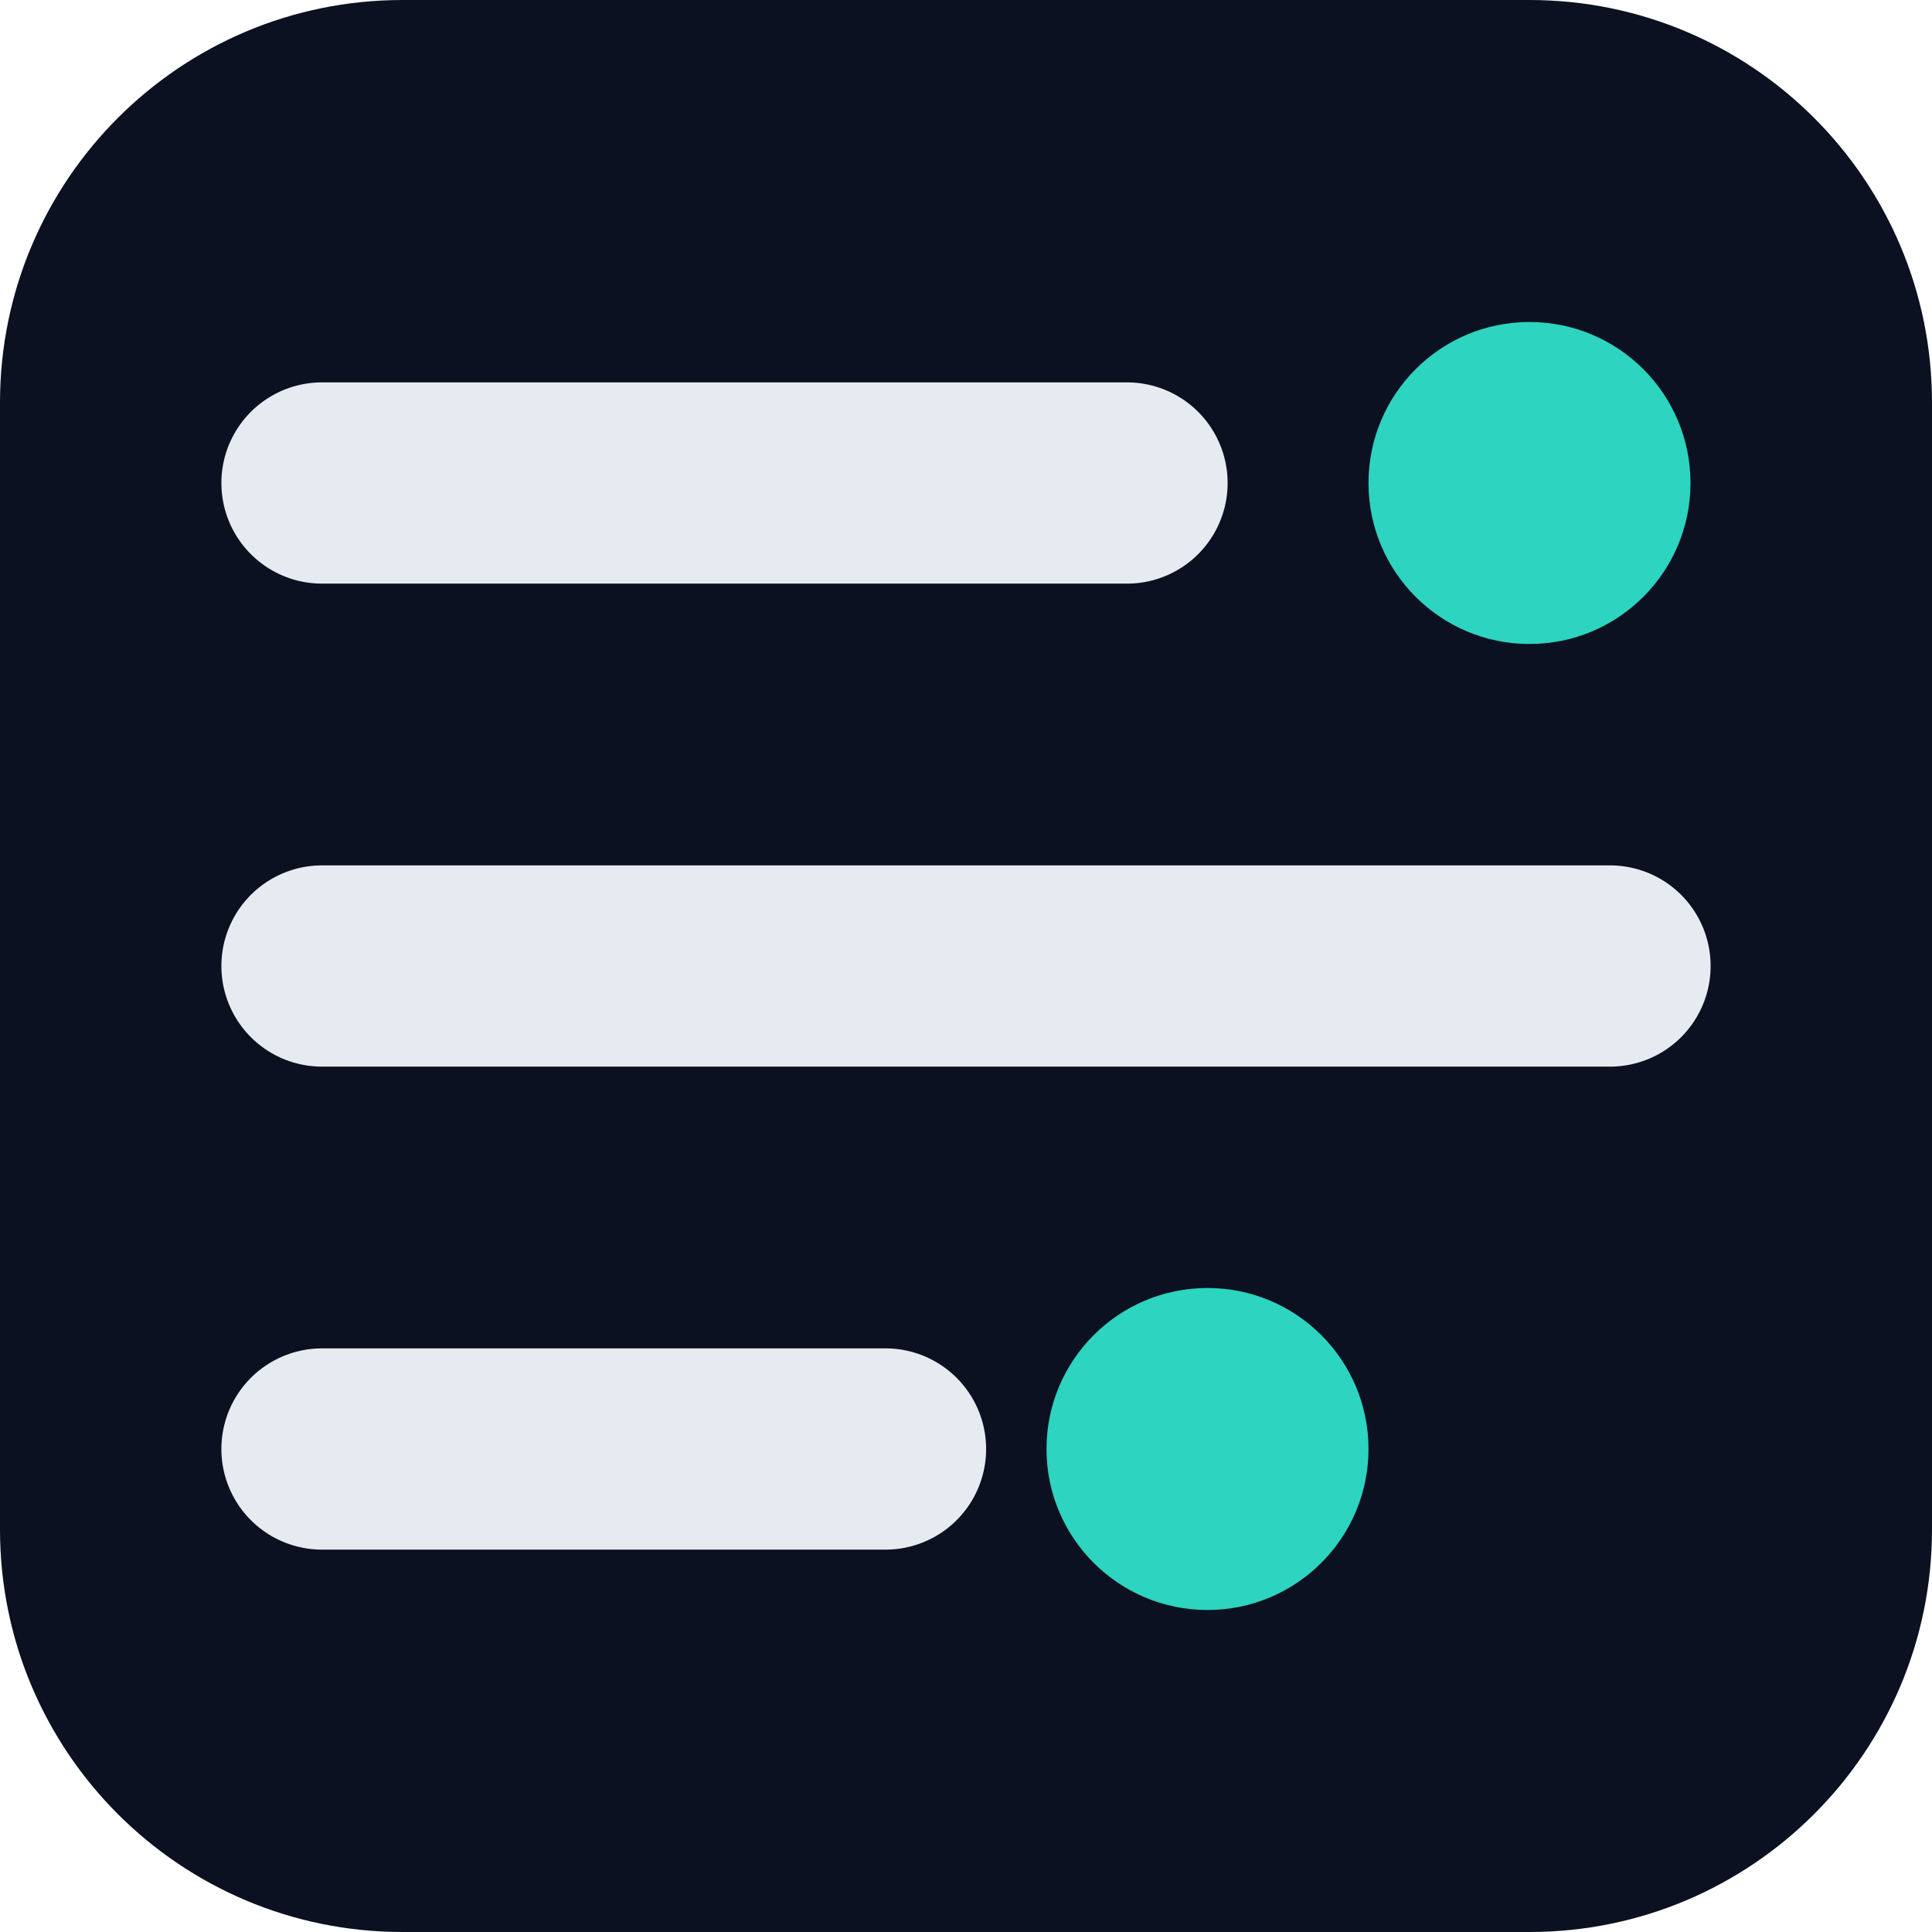
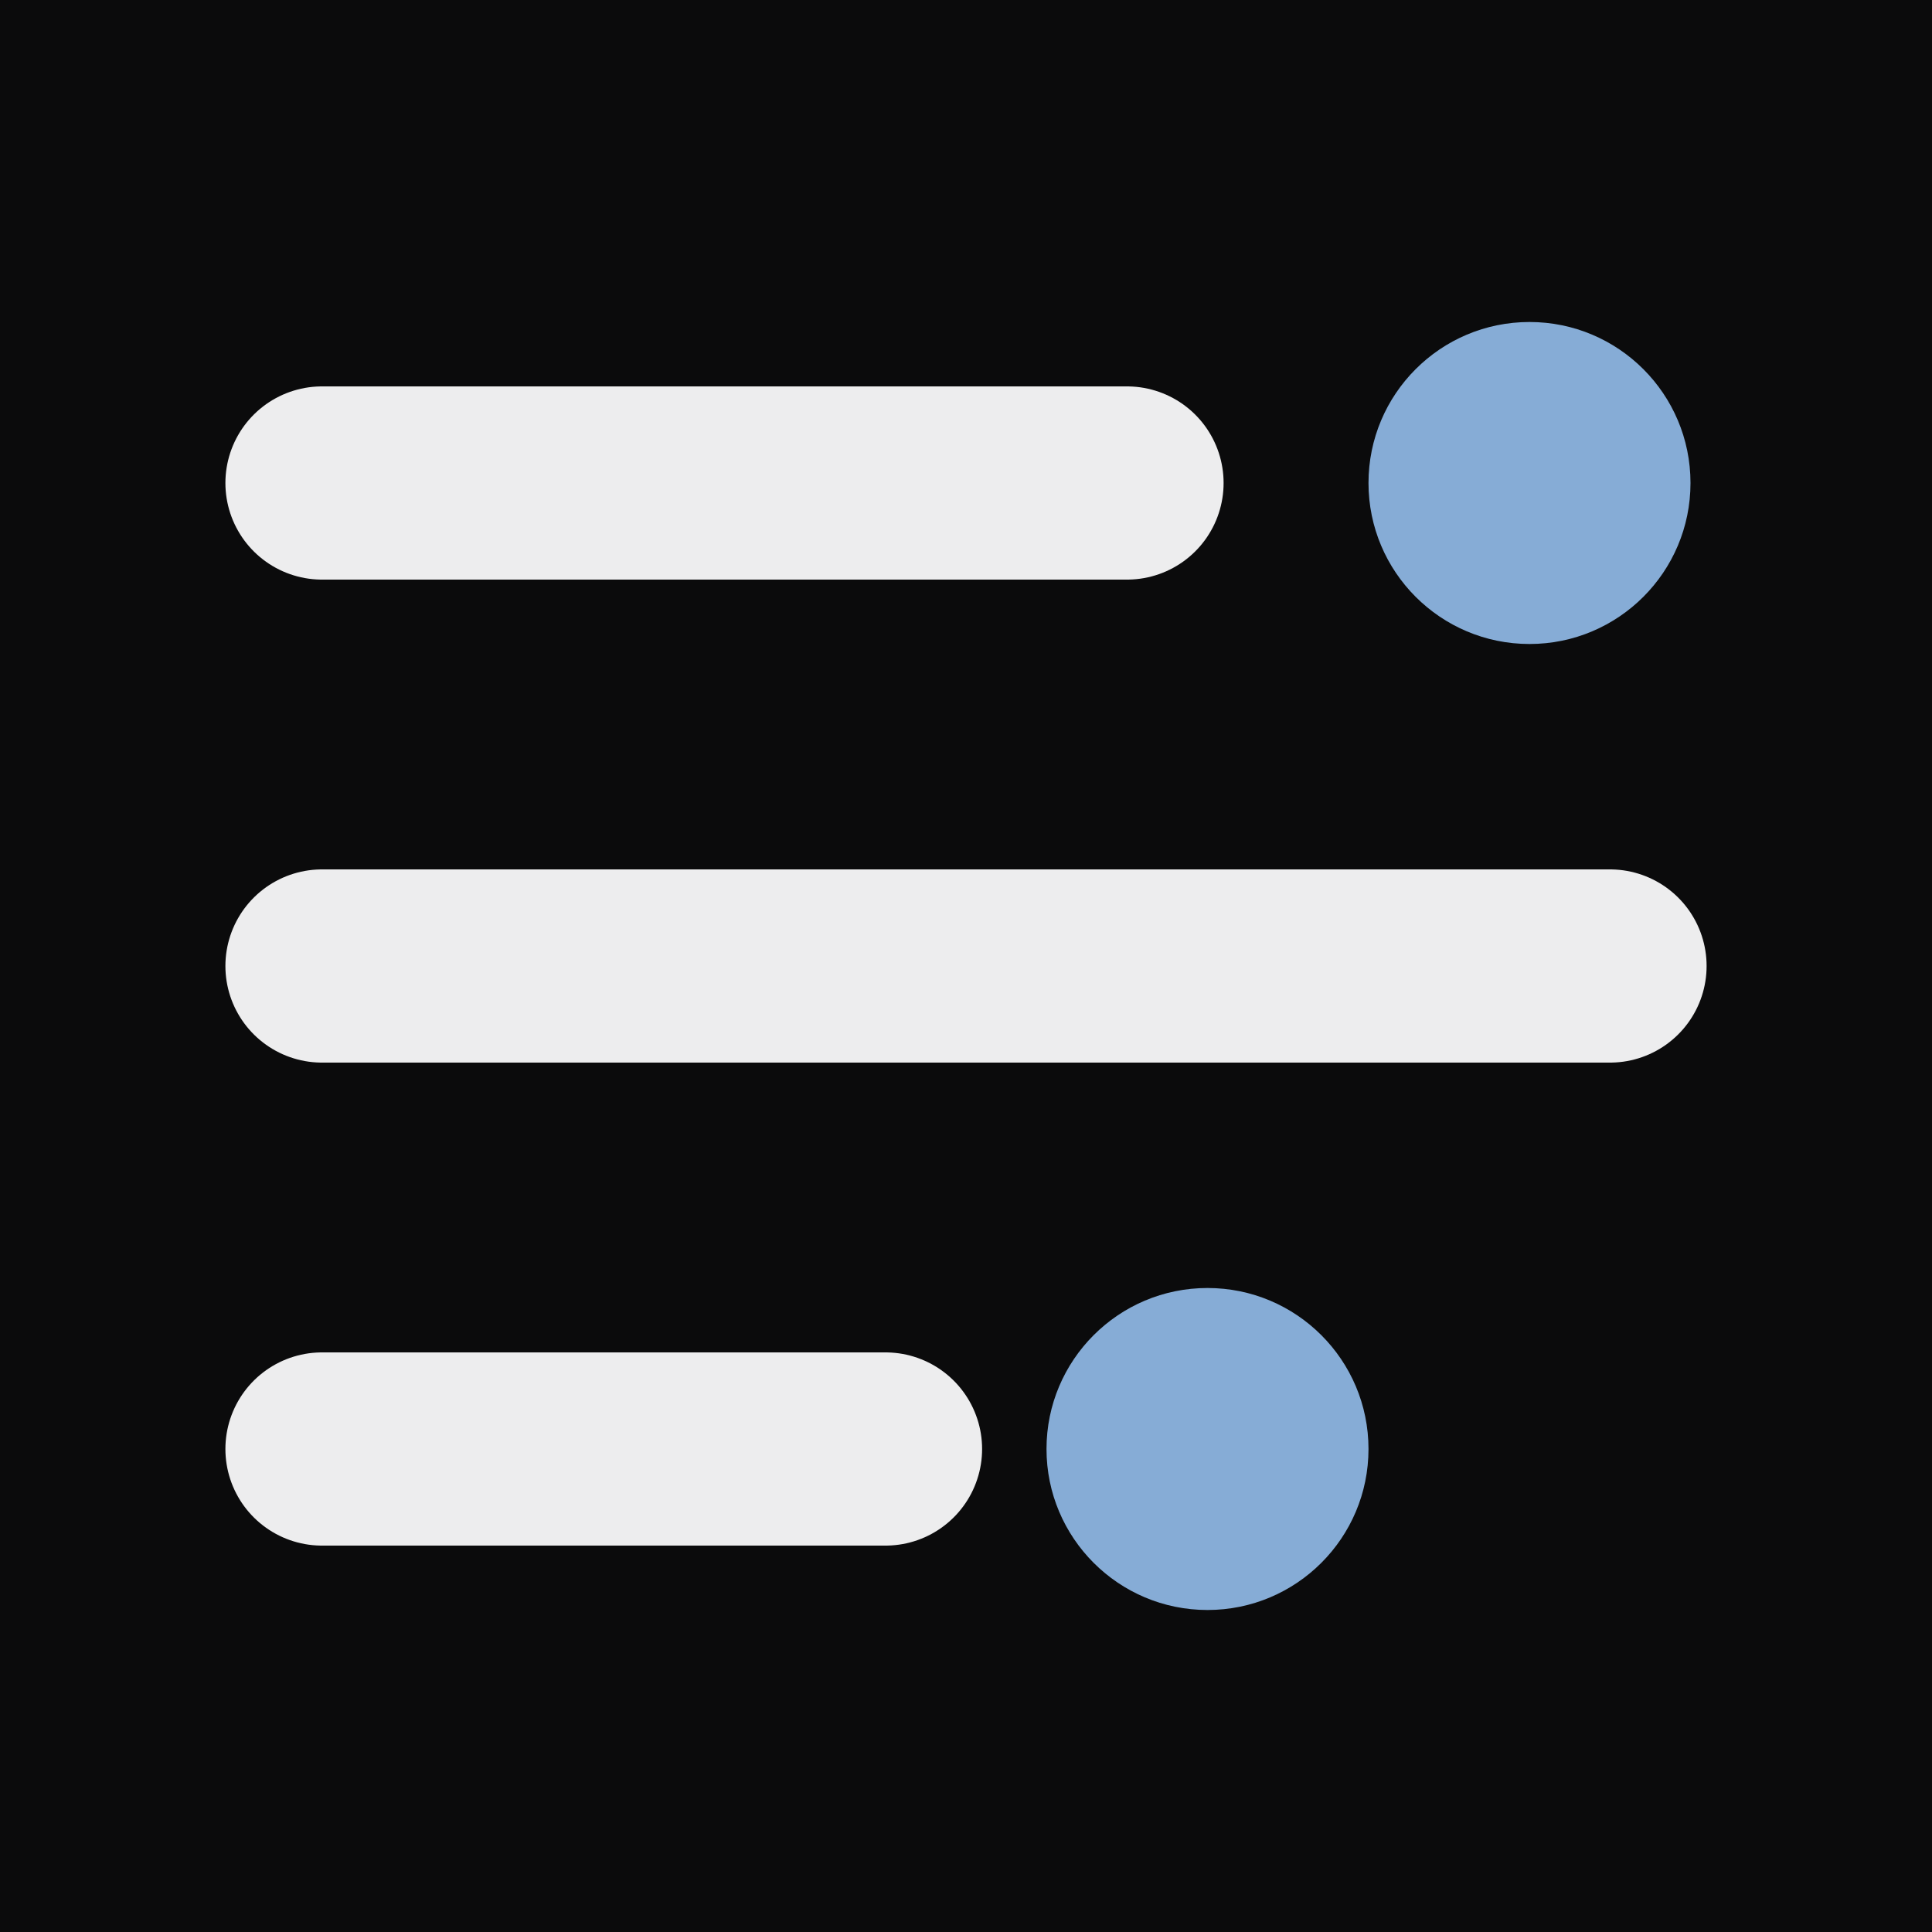
<svg xmlns="http://www.w3.org/2000/svg" viewBox="0 0 24 24">
-   <rect width="24" height="24" rx="5" fill="#0b1120" />
-   <path d="M4 6h10M4 12h16M4 18h7" stroke="#e6ebf2" stroke-width="2.5" stroke-linecap="round" />
-   <circle cx="19" cy="6" r="2" fill="#2dd4bf" />
-   <circle cx="15" cy="18" r="2" fill="#2dd4bf" />
+   <rect width="24" height="24" fill="#0b0b0c" />
+   <path d="M4 6h10M4 12h16M4 18h7" stroke="#ededee" stroke-width="2.4" stroke-linecap="round" />
+   <circle cx="19" cy="6" r="2" fill="#86acd6" />
+   <circle cx="15" cy="18" r="2" fill="#86acd6" />
</svg>
